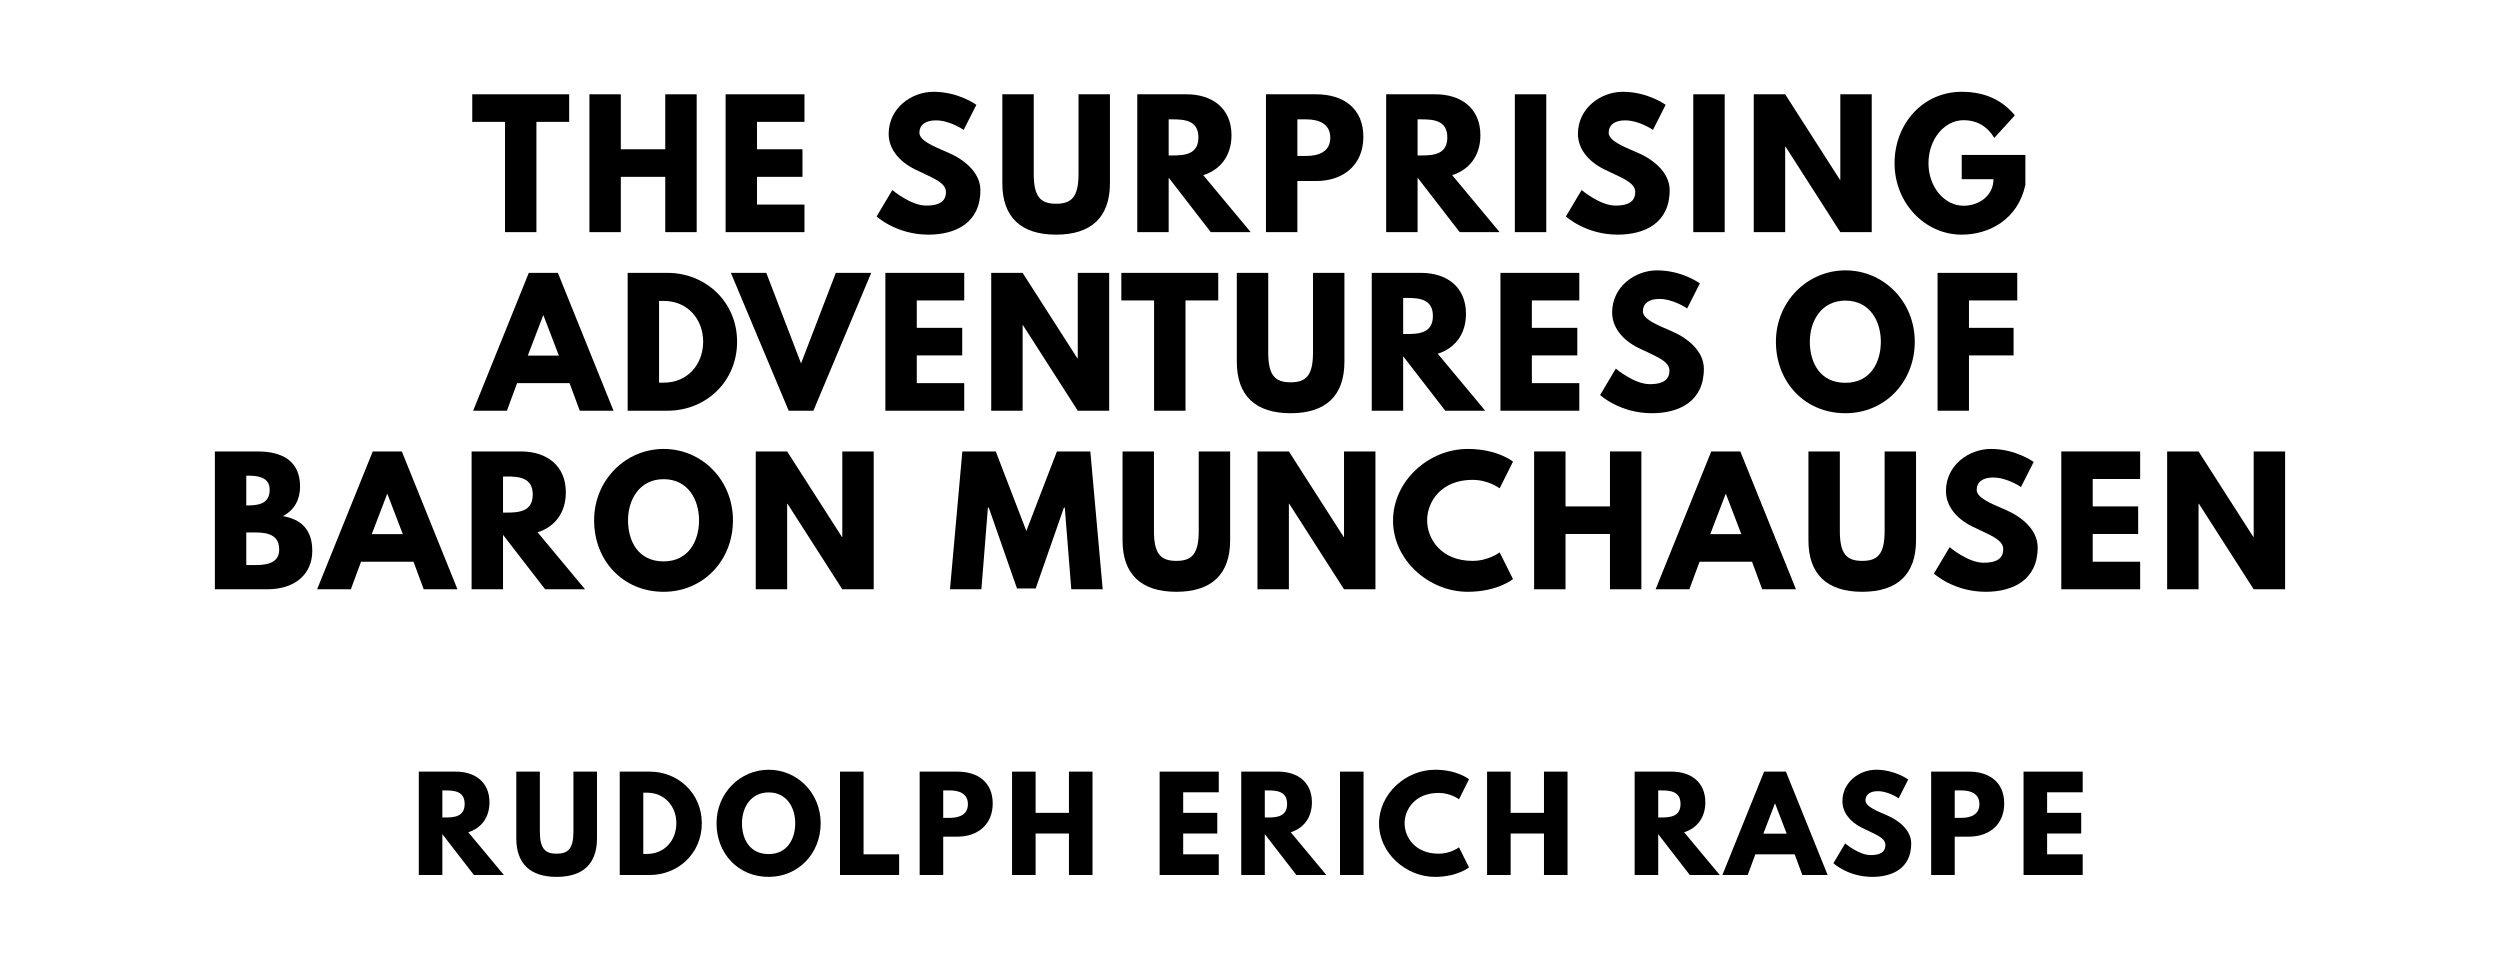
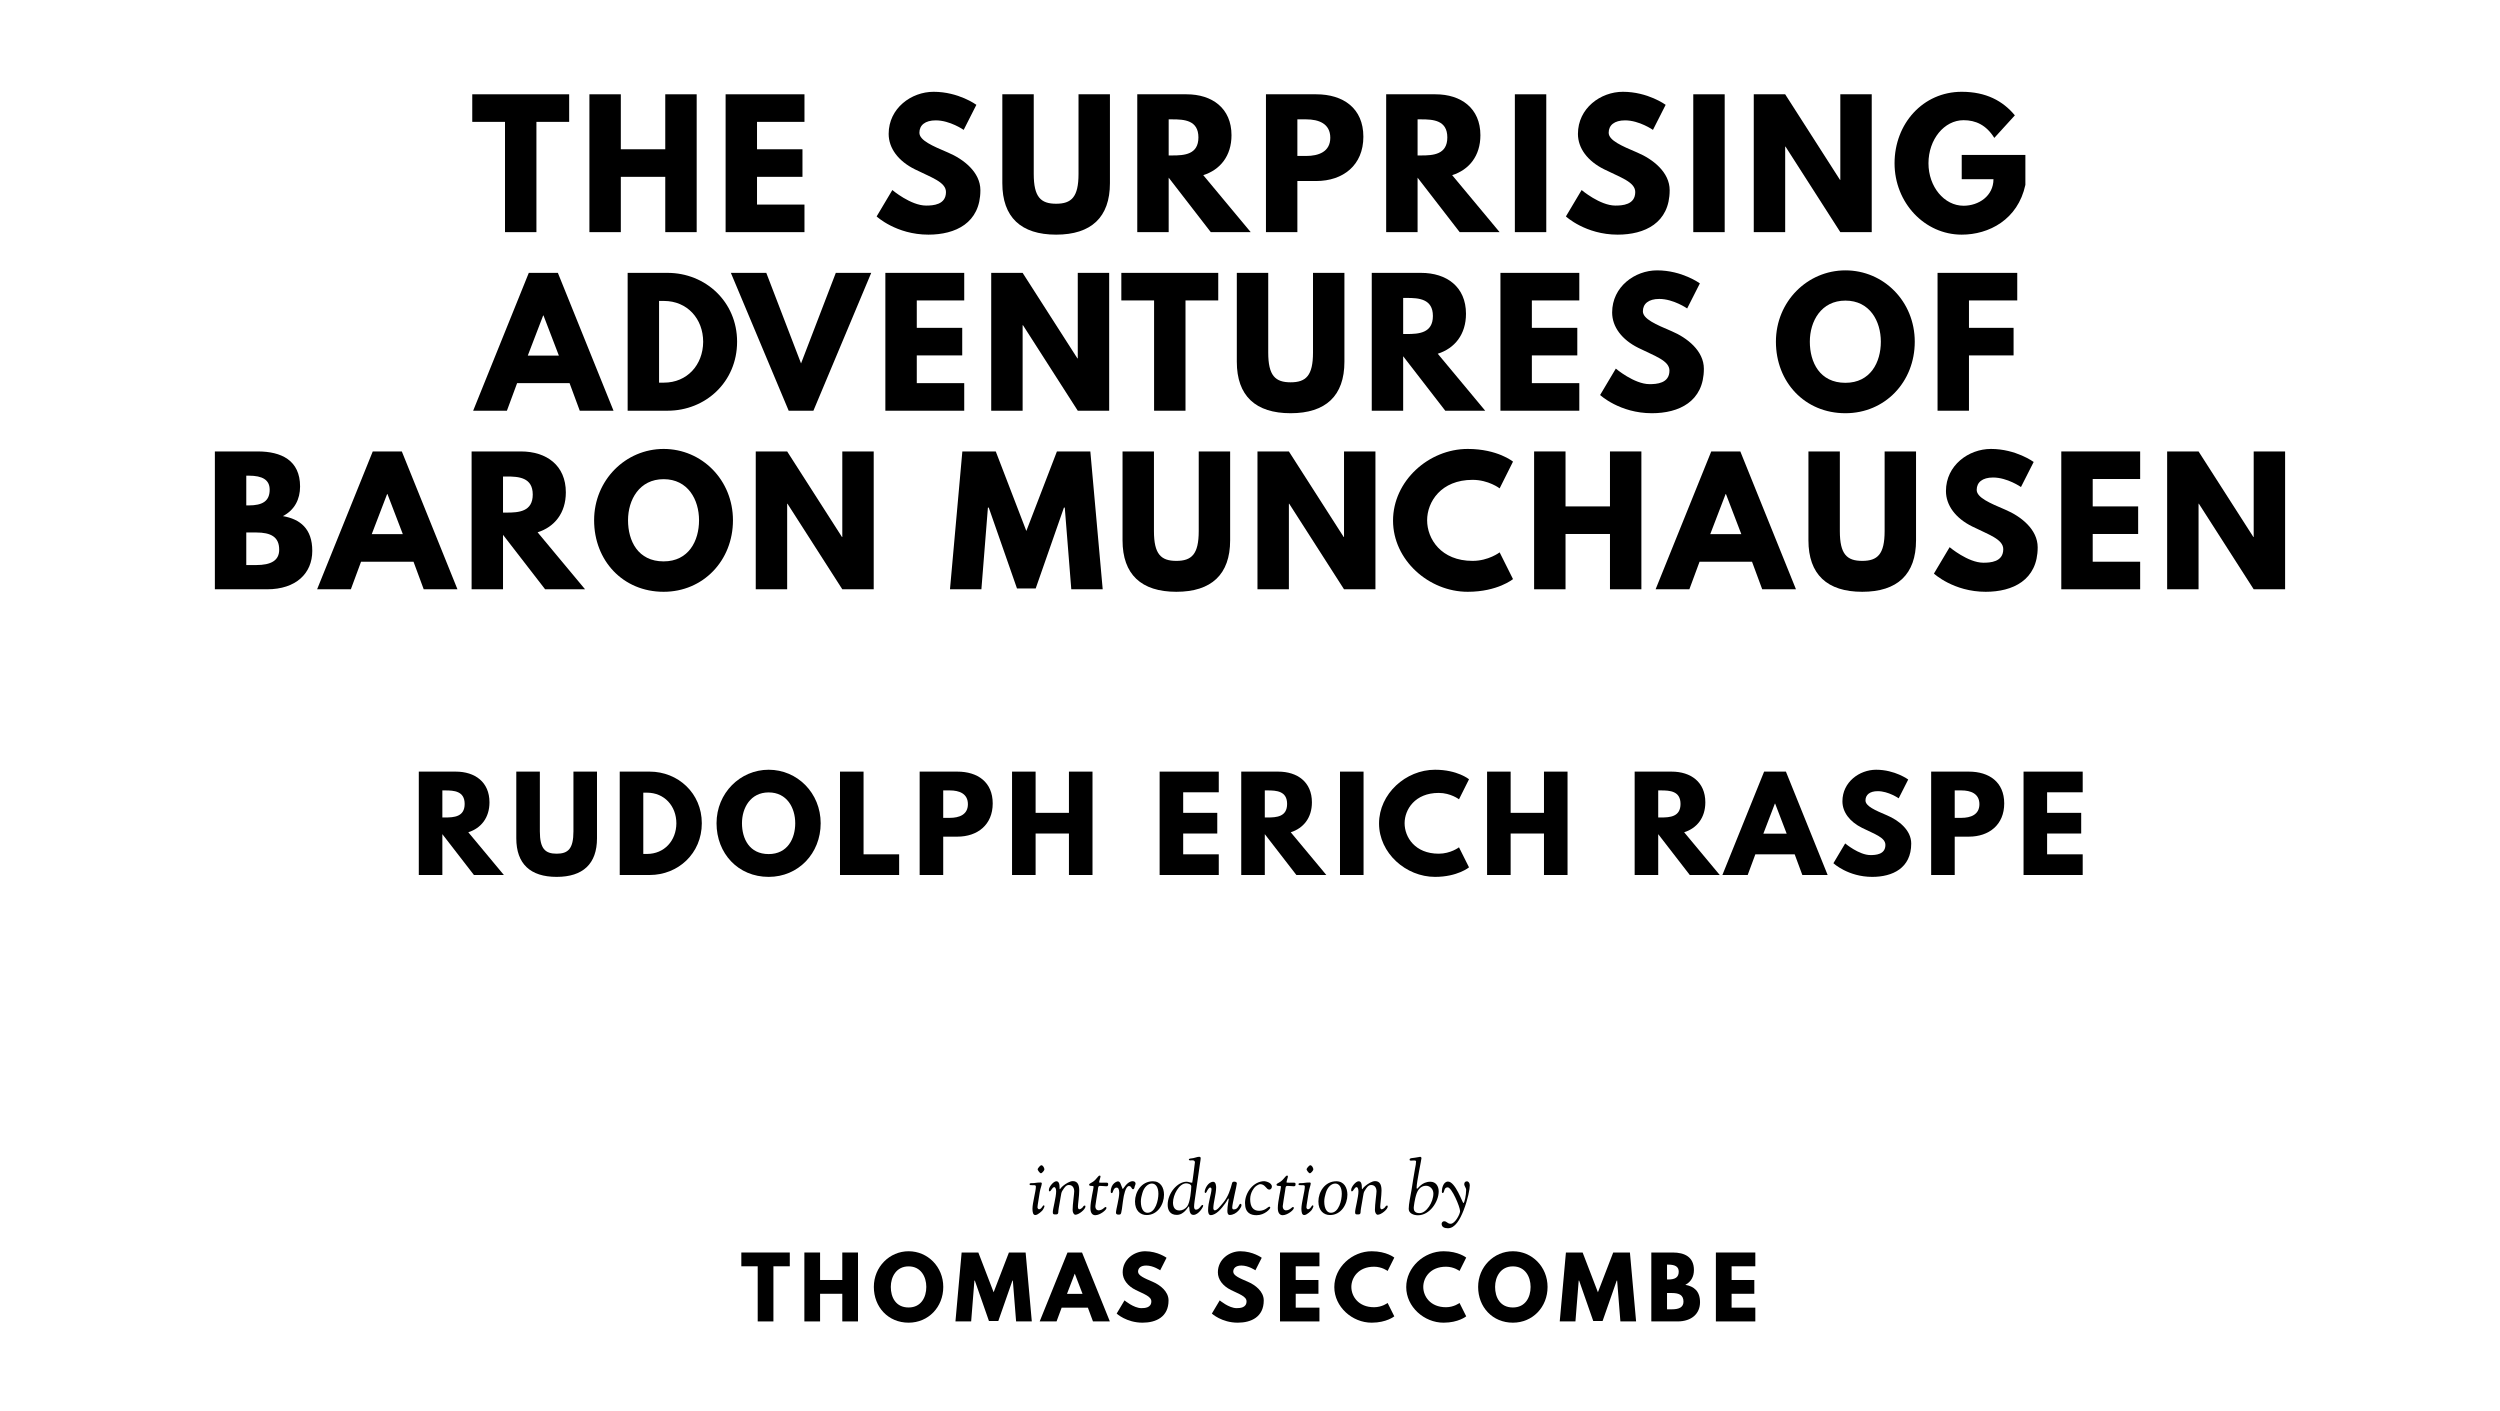
- <svg xmlns="http://www.w3.org/2000/svg" xmlns:ns1="https://standardebooks.org/vocab/1.0" version="1.1" viewBox="0 0 1400 540" ns1:generated-from="7b1ad40b613ae5ec1c791cb95bf9e39da4a3efa8">
+ <svg xmlns="http://www.w3.org/2000/svg" xmlns:ns1="https://standardebooks.org/vocab/1.0" version="1.1" viewBox="0 0 1400 790" ns1:generated-from="ed77f020ba90389f2f3356a23e6fa04a71a5eedb">
  <path d="m 264.466,68.246 18.339,0 0,61.754 17.591,0 0,-61.754 18.339,0 0,-15.439 -54.269,0 0,15.439 z" />
  <path d="m 347.66,99.029 24.889,0 0,30.971 17.591,0 0,-77.193 -17.591,0 0,30.784 -24.889,0 0,-30.784 -17.591,0 0,77.193 17.591,0 0,-30.971 z" />
  <path d="m 450.505,52.807 -44.164,0 0,77.193 44.164,0 0,-15.439 -26.573,0 0,-15.532 25.45,0 0,-15.439 -25.45,0 0,-15.345 26.573,0 0,-15.439 z" />
  <path d="m 522.819,51.404 c -12.444,0 -25.17,9.17 -25.17,23.579 0,8.047 5.427,15.251 14.69,19.836 9.17,4.585 17.404,7.111 17.404,12.725 0,7.205 -7.298,7.579 -11.134,7.579 -8.608,0 -18.901,-8.702 -18.901,-8.702 l -8.795,14.784 c 0,0 10.947,10.199 29.006,10.199 15.064,0 29.099,-6.456 29.099,-24.889 0,-10.105 -9.45,-17.404 -18.058,-21.053 -8.795,-3.743 -16.094,-6.83 -16.094,-11.135 0,-4.211 3.181,-6.924 9.17,-6.924 7.953,0 15.626,5.333 15.626,5.333 l 7.111,-14.035 c 0,0 -9.918,-7.298 -23.953,-7.298 z" />
  <path d="m 621.562,52.807 -17.591,0 0,44.632 c 0,12.912 -3.93,16.655 -12.538,16.655 -8.608,0 -12.538,-3.743 -12.538,-16.655 l 0,-44.632 -17.591,0 0,49.778 c 0,19.088 10.48,28.819 30.129,28.819 19.649,0 30.129,-9.731 30.129,-28.819 l 0,-49.778 z" />
  <path d="m 636.868,52.807 0,77.193 17.591,0 0,-30.503 L 678.037,130 l 22.363,0 -26.573,-31.906 c 9.45,-2.994 15.813,-10.76 15.813,-22.363 0,-15.158 -10.854,-22.924 -25.17,-22.924 l -27.602,0 z m 17.591,34.246 0,-20.211 2.058,0 c 6.643,0 14.596,0.468 14.596,10.105 0,9.637 -7.953,10.105 -14.596,10.105 l -2.058,0 z" />
  <path d="m 708.936,52.807 0,77.193 17.591,0 0,-28.632 10.573,0 c 15.064,0 26.386,-8.889 26.386,-24.795 0,-16 -11.322,-23.766 -26.386,-23.766 l -28.164,0 z m 17.591,34.526 0,-20.491 4.959,0 c 6.924,0 13.474,2.339 13.474,10.292 0,7.86 -6.55,10.199 -13.474,10.199 l -4.959,0 z" />
  <path d="m 776.254,52.807 0,77.193 17.591,0 0,-30.503 L 817.423,130 l 22.363,0 -26.573,-31.906 c 9.45,-2.994 15.813,-10.76 15.813,-22.363 0,-15.158 -10.854,-22.924 -25.17,-22.924 l -27.602,0 z m 17.591,34.246 0,-20.211 2.058,0 c 6.643,0 14.596,0.468 14.596,10.105 0,9.637 -7.953,10.105 -14.596,10.105 l -2.058,0 z" />
  <path d="m 865.913,52.807 -17.591,0 0,77.193 17.591,0 0,-77.193 z" />
  <path d="m 908.814,51.404 c -12.444,0 -25.17,9.17 -25.17,23.579 0,8.047 5.427,15.251 14.69,19.836 9.17,4.585 17.404,7.111 17.404,12.725 0,7.205 -7.298,7.579 -11.134,7.579 -8.608,0 -18.901,-8.702 -18.901,-8.702 l -8.795,14.784 c 0,0 10.947,10.199 29.006,10.199 15.064,0 29.099,-6.456 29.099,-24.889 0,-10.105 -9.45,-17.404 -18.058,-21.053 -8.795,-3.743 -16.094,-6.83 -16.094,-11.135 0,-4.211 3.181,-6.924 9.17,-6.924 7.953,0 15.626,5.333 15.626,5.333 l 7.111,-14.035 c 0,0 -9.918,-7.298 -23.953,-7.298 z" />
  <path d="m 965.825,52.807 -17.591,0 0,77.193 17.591,0 0,-77.193 z" />
  <path d="m 999.7,82.094 0.187,0 L 1030.577,130 l 17.591,0 0,-77.193 -17.591,0 0,47.906 -0.187,0 -30.69,-47.906 -17.591,0 0,77.193 17.591,0 0,-47.906 z" />
  <path d="m 1134.213,86.772 -35.649,0 0,13.567 17.778,0 c 0,9.45 -8.328,14.877 -16.748,14.877 -10.854,0 -19.649,-10.667 -19.649,-23.766 0,-13.38 8.795,-24.14 19.649,-24.14 6.83,0 12.725,2.713 17.216,9.918 L 1128.318,64.596 c -6.737,-8.14 -16.187,-13.193 -29.754,-13.193 -21.708,0 -37.614,17.871 -37.614,40.047 0,22.082 16.842,39.953 37.614,39.953 15.158,0 31.439,-8.327 35.649,-27.883 l 0,-16.749 z" />
  <path d="m 312.406,152.807 -16.281,0 L 264.968,230 l 18.901,0 5.708,-15.439 29.38,0 5.708,15.439 18.901,0 -31.158,-77.193 z m 0.561,46.316 -17.404,0 8.608,-22.456 0.187,0 8.608,22.456 z" />
  <path d="m 351.484,152.807 0,77.193 22.363,0 c 21.24,0 38.924,-16.094 38.924,-38.643 0,-22.456 -17.778,-38.55 -38.924,-38.55 l -22.363,0 z m 17.591,61.474 0,-45.754 2.713,0 c 13.099,0 21.988,10.012 21.988,22.924 -0.094,12.912 -8.982,22.83 -21.988,22.83 l -2.713,0 z" />
  <path d="m 441.662,230 13.848,0 32.374,-77.193 -19.836,0 -19.462,50.713 -19.462,-50.713 -19.836,0 L 441.662,230 Z" />
  <path d="m 539.968,152.807 -44.164,0 0,77.193 44.164,0 0,-15.439 -26.573,0 0,-15.532 25.45,0 0,-15.439 -25.45,0 0,-15.345 26.573,0 0,-15.439 z" />
  <path d="m 572.671,182.094 0.187,0 30.69,47.906 17.591,0 0,-77.193 -17.591,0 0,47.906 -0.187,0 -30.69,-47.906 -17.591,0 0,77.193 17.591,0 0,-47.906 z" />
  <path d="m 627.949,168.246 18.339,0 0,61.754 17.591,0 0,-61.754 18.339,0 0,-15.439 -54.269,0 0,15.439 z" />
  <path d="m 752.874,152.807 -17.591,0 0,44.632 c 0,12.912 -3.93,16.655 -12.538,16.655 -8.608,0 -12.538,-3.743 -12.538,-16.655 l 0,-44.632 -17.591,0 0,49.778 c 0,19.088 10.48,28.819 30.129,28.819 19.649,0 30.129,-9.731 30.129,-28.819 l 0,-49.778 z" />
  <path d="m 768.18,152.807 0,77.193 17.591,0 0,-30.503 L 809.349,230 831.712,230 805.139,198.094 c 9.45,-2.994 15.813,-10.76 15.813,-22.363 0,-15.158 -10.854,-22.924 -25.17,-22.924 l -27.602,0 z m 17.591,34.246 0,-20.211 2.058,0 c 6.643,0 14.596,0.468 14.596,10.105 0,9.637 -7.953,10.105 -14.596,10.105 l -2.058,0 z" />
  <path d="m 884.412,152.807 -44.164,0 0,77.193 44.164,0 0,-15.439 -26.573,0 0,-15.532 25.45,0 0,-15.439 -25.45,0 0,-15.345 26.573,0 0,-15.439 z" />
  <path d="m 927.969,151.404 c -12.444,0 -25.17,9.17 -25.17,23.579 0,8.047 5.427,15.251 14.69,19.836 9.17,4.585 17.404,7.111 17.404,12.725 0,7.205 -7.298,7.579 -11.134,7.579 -8.608,0 -18.901,-8.702 -18.901,-8.702 l -8.795,14.784 c 0,0 10.947,10.199 29.006,10.199 15.064,0 29.099,-6.456 29.099,-24.889 0,-10.105 -9.45,-17.404 -18.058,-21.053 -8.795,-3.743 -16.094,-6.83 -16.094,-11.135 0,-4.211 3.181,-6.924 9.17,-6.924 7.953,0 15.626,5.333 15.626,5.333 l 7.111,-14.035 c 0,0 -9.918,-7.298 -23.953,-7.298 z" />
  <path d="m 994.513,191.357 c 0,22.55 16.094,40.047 38.924,40.047 22.175,0 38.83,-17.497 38.83,-40.047 0,-22.55 -17.404,-39.953 -38.83,-39.953 -21.24,0 -38.924,17.404 -38.924,39.953 z m 18.994,0 c 0,-11.509 6.363,-23.018 19.93,-23.018 13.661,0 19.836,11.509 19.836,23.018 0,11.509 -5.801,23.018 -19.836,23.018 -14.409,0 -19.93,-11.509 -19.93,-23.018 z" />
  <path d="m 1129.661,152.807 -44.632,0 0,77.193 17.591,0 0,-30.971 24.983,0 0,-15.439 -24.983,0 0,-15.345 27.041,0 0,-15.439 z" />
  <path d="m 120.325,252.807 0,77.193 29.287,0 c 16,0 25.263,-8.795 25.263,-21.52 0,-12.444 -6.83,-17.778 -16.468,-19.462 6.55,-3.368 9.637,-9.45 9.637,-16.561 0,-14.69 -10.48,-19.649 -23.766,-19.649 l -23.953,0 z m 17.591,30.222 0,-16.655 1.404,0 c 7.673,0 11.696,2.339 11.696,7.86 0,6.456 -4.117,8.795 -11.696,8.795 l -1.404,0 z m 0,33.404 0,-18.246 5.52,0 c 8.327,0 12.912,2.526 12.912,9.637 0,6.082 -4.585,8.608 -12.912,8.608 l -5.52,0 z" />
  <path d="m 225.02,252.807 -16.281,0 -31.158,77.193 18.901,0 5.708,-15.439 29.38,0 5.708,15.439 18.901,0 -31.158,-77.193 z m 0.561,46.316 -17.404,0 8.608,-22.456 0.187,0 8.608,22.456 z" />
  <path d="m 264.097,252.807 0,77.193 17.591,0 0,-30.503 23.579,30.503 22.363,0 -26.573,-31.906 c 9.45,-2.994 15.813,-10.76 15.813,-22.363 0,-15.158 -10.854,-22.924 -25.17,-22.924 l -27.602,0 z m 17.591,34.246 0,-20.211 2.058,0 c 6.643,0 14.596,0.468 14.596,10.105 0,9.637 -7.953,10.105 -14.596,10.105 l -2.058,0 z" />
  <path d="m 332.704,291.357 c 0,22.55 16.094,40.047 38.924,40.047 22.175,0 38.83,-17.497 38.83,-40.047 0,-22.55 -17.404,-39.953 -38.83,-39.953 -21.24,0 -38.924,17.404 -38.924,39.953 z m 18.994,0 c 0,-11.509 6.363,-23.018 19.93,-23.018 13.661,0 19.836,11.509 19.836,23.018 0,11.509 -5.801,23.018 -19.836,23.018 -14.409,0 -19.93,-11.509 -19.93,-23.018 z" />
  <path d="m 440.811,282.094 0.187,0 30.69,47.906 17.591,0 0,-77.193 -17.591,0 0,47.906 -0.187,0 -30.69,-47.906 -17.591,0 0,77.193 17.591,0 0,-47.906 z" />
  <path d="m 599.92,330 17.591,0 -6.924,-77.193 -18.713,0 -17.123,44.538 -17.123,-44.538 -18.713,0 -6.924,77.193 17.591,0 3.649,-45.754 0.468,0 15.813,45.287 10.48,0 15.813,-45.287 0.468,0 L 599.92,330 Z" />
  <path d="m 688.879,252.807 -17.591,0 0,44.632 c 0,12.912 -3.93,16.655 -12.538,16.655 -8.608,0 -12.538,-3.743 -12.538,-16.655 l 0,-44.632 -17.591,0 0,49.778 c 0,19.088 10.48,28.819 30.129,28.819 19.649,0 30.129,-9.731 30.129,-28.819 l 0,-49.778 z" />
  <path d="m 721.776,282.094 0.187,0 L 752.653,330 l 17.591,0 0,-77.193 -17.591,0 0,47.906 -0.187,0 -30.69,-47.906 -17.591,0 0,77.193 17.591,0 0,-47.906 z" />
  <path d="m 824.64,314.094 c -17.684,0 -25.45,-12.351 -25.45,-22.737 0,-10.292 7.766,-22.643 25.45,-22.643 8.982,0 15.158,4.772 15.158,4.772 l 7.485,-14.971 c 0,0 -8.608,-7.111 -25.357,-7.111 -21.895,0 -41.825,17.965 -41.825,40.14 0,22.082 20.023,39.86 41.825,39.86 16.749,0 25.357,-7.111 25.357,-7.111 l -7.485,-14.971 c 0,0 -6.175,4.772 -15.158,4.772 z" />
  <path d="m 876.695,299.029 24.889,0 0,30.971 17.591,0 0,-77.193 -17.591,0 0,30.784 -24.889,0 0,-30.784 -17.591,0 0,77.193 17.591,0 0,-30.971 z" />
  <path d="m 974.581,252.807 -16.281,0 -31.158,77.193 18.901,0 5.708,-15.439 29.38,0 5.708,15.439 18.901,0 -31.158,-77.193 z m 0.561,46.316 -17.404,0 8.608,-22.456 0.187,0 8.608,22.456 z" />
  <path d="m 1072.98,252.807 -17.591,0 0,44.632 c 0,12.912 -3.93,16.655 -12.538,16.655 -8.608,0 -12.538,-3.743 -12.538,-16.655 l 0,-44.632 -17.591,0 0,49.778 c 0,19.088 10.479,28.819 30.129,28.819 19.649,0 30.129,-9.731 30.129,-28.819 l 0,-49.778 z" />
  <path d="m 1114.903,251.404 c -12.444,0 -25.17,9.17 -25.17,23.579 0,8.047 5.427,15.251 14.69,19.836 9.169,4.585 17.404,7.111 17.404,12.725 0,7.205 -7.298,7.579 -11.134,7.579 -8.608,0 -18.901,-8.702 -18.901,-8.702 l -8.795,14.784 c 0,0 10.947,10.199 29.006,10.199 15.064,0 29.099,-6.456 29.099,-24.889 0,-10.105 -9.45,-17.404 -18.058,-21.053 -8.795,-3.743 -16.093,-6.83 -16.093,-11.135 0,-4.211 3.181,-6.924 9.17,-6.924 7.953,0 15.626,5.333 15.626,5.333 l 7.111,-14.035 c 0,0 -9.918,-7.298 -23.953,-7.298 z" />
  <path d="m 1198.488,252.807 -44.164,0 0,77.193 44.164,0 0,-15.439 -26.573,0 0,-15.532 25.45,0 0,-15.439 -25.45,0 0,-15.345 26.573,0 0,-15.439 z" />
  <path d="m 1231.191,282.094 0.187,0 30.69,47.906 17.591,0 0,-77.193 -17.591,0 0,47.906 -0.187,0 -30.69,-47.906 -17.591,0 0,77.193 17.591,0 0,-47.906 z" />
  <path d="m 234.526,432.105 0,57.895 13.193,0 0,-22.877 17.684,22.877 16.772,0 -19.93,-23.93 c 7.088,-2.246 11.86,-8.07 11.86,-16.772 0,-11.368 -8.14,-17.193 -18.877,-17.193 l -20.702,0 z m 13.193,25.684 0,-15.158 1.544,0 c 4.982,0 10.947,0.351 10.947,7.579 0,7.228 -5.965,7.579 -10.947,7.579 l -1.544,0 z" />
  <path d="m 334.319,432.105 -13.193,0 0,33.474 c 0,9.684 -2.947,12.491 -9.404,12.491 -6.456,0 -9.404,-2.807 -9.404,-12.491 l 0,-33.474 -13.193,0 0,37.333 c 0,14.316 7.86,21.614 22.596,21.614 14.737,0 22.596,-7.298 22.596,-21.614 l 0,-37.333 z" />
  <path d="m 347.048,432.105 0,57.895 16.772,0 c 15.93,0 29.193,-12.07 29.193,-28.982 0,-16.842 -13.333,-28.912 -29.193,-28.912 l -16.772,0 z m 13.193,46.105 0,-34.316 2.035,0 c 9.825,0 16.491,7.509 16.491,17.193 -0.07,9.684 -6.737,17.123 -16.491,17.123 l -2.035,0 z" />
  <path d="m 401.26,461.018 c 0,16.912 12.07,30.035 29.193,30.035 16.632,0 29.123,-13.123 29.123,-30.035 0,-16.912 -13.053,-29.965 -29.123,-29.965 -15.93,0 -29.193,13.053 -29.193,29.965 z m 14.246,0 c 0,-8.632 4.772,-17.263 14.947,-17.263 10.246,0 14.877,8.632 14.877,17.263 0,8.632 -4.351,17.263 -14.877,17.263 -10.807,0 -14.947,-8.632 -14.947,-17.263 z" />
  <path d="m 483.59,432.105 -13.193,0 0,57.895 33.123,0 0,-11.579 -19.93,0 0,-46.316 z" />
  <path d="m 515.008,432.105 0,57.895 13.193,0 0,-21.474 7.93,0 c 11.298,0 19.789,-6.667 19.789,-18.596 0,-12 -8.491,-17.825 -19.789,-17.825 l -21.123,0 z M 528.201,458 l 0,-15.368 3.719,0 c 5.193,0 10.105,1.754 10.105,7.719 0,5.895 -4.912,7.649 -10.105,7.649 l -3.719,0 z" />
  <path d="m 579.939,466.772 18.667,0 0,23.228 13.193,0 0,-57.895 -13.193,0 0,23.088 -18.667,0 0,-23.088 -13.193,0 0,57.895 13.193,0 0,-23.228 z" />
  <path d="m 682.512,432.105 -33.123,0 0,57.895 33.123,0 0,-11.579 -19.93,0 0,-11.649 19.088,0 0,-11.579 -19.088,0 0,-11.509 19.93,0 0,-11.579 z" />
  <path d="m 695.096,432.105 0,57.895 13.193,0 0,-22.877 17.684,22.877 16.772,0 -19.93,-23.93 c 7.088,-2.246 11.86,-8.07 11.86,-16.772 0,-11.368 -8.14,-17.193 -18.877,-17.193 l -20.702,0 z m 13.193,25.684 0,-15.158 1.544,0 c 4.982,0 10.947,0.351 10.947,7.579 0,7.228 -5.965,7.579 -10.947,7.579 l -1.544,0 z" />
  <path d="m 763.59,432.105 -13.193,0 0,57.895 13.193,0 0,-57.895 z" />
  <path d="m 805.667,478.07 c -13.263,0 -19.088,-9.263 -19.088,-17.053 0,-7.719 5.825,-16.982 19.088,-16.982 6.737,0 11.368,3.579 11.368,3.579 l 5.614,-11.228 c 0,0 -6.456,-5.333 -19.018,-5.333 -16.421,0 -31.368,13.474 -31.368,30.105 0,16.561 15.018,29.895 31.368,29.895 12.561,0 19.018,-5.333 19.018,-5.333 l -5.614,-11.228 c 0,0 -4.632,3.579 -11.368,3.579 z" />
  <path d="m 845.959,466.772 18.667,0 0,23.228 13.193,0 0,-57.895 -13.193,0 0,23.088 -18.667,0 0,-23.088 -13.193,0 0,57.895 13.193,0 0,-23.228 z" />
  <path d="m 915.408,432.105 0,57.895 13.193,0 0,-22.877 17.684,22.877 16.772,0 -19.93,-23.93 c 7.088,-2.246 11.86,-8.07 11.86,-16.772 0,-11.368 -8.14,-17.193 -18.877,-17.193 l -20.702,0 z m 13.193,25.684 0,-15.158 1.544,0 c 4.982,0 10.947,0.351 10.947,7.579 0,7.228 -5.965,7.579 -10.947,7.579 l -1.544,0 z" />
  <path d="m 1000.114,432.105 -12.211,0 L 964.535,490 l 14.175,0 4.281,-11.579 22.035,0 4.281,11.579 14.175,0 -23.368,-57.895 z m 0.421,34.737 -13.053,0 6.456,-16.842 0.14,0 6.456,16.842 z" />
  <path d="m 1050.634,431.053 c -9.333,0 -18.877,6.877 -18.877,17.684 0,6.035 4.07,11.439 11.018,14.877 6.877,3.439 13.053,5.333 13.053,9.544 0,5.404 -5.474,5.684 -8.351,5.684 -6.456,0 -14.175,-6.526 -14.175,-6.526 l -6.596,11.088 c 0,0 8.21,7.649 21.754,7.649 11.298,0 21.825,-4.842 21.825,-18.667 0,-7.579 -7.088,-13.053 -13.544,-15.789 -6.596,-2.807 -12.07,-5.123 -12.07,-8.351 0,-3.158 2.386,-5.193 6.877,-5.193 5.965,0 11.719,4 11.719,4 l 5.333,-10.526 c 0,0 -7.439,-5.474 -17.965,-5.474 z" />
  <path d="m 1081.45,432.105 0,57.895 13.193,0 0,-21.474 7.93,0 c 11.298,0 19.79,-6.667 19.79,-18.596 0,-12 -8.491,-17.825 -19.79,-17.825 l -21.123,0 z m 13.193,25.895 0,-15.368 3.719,0 c 5.193,0 10.105,1.754 10.105,7.719 0,5.895 -4.912,7.649 -10.105,7.649 l -3.719,0 z" />
  <path d="m 1166.311,432.105 -33.123,0 0,57.895 33.123,0 0,-11.579 -19.93,0 0,-11.649 19.088,0 0,-11.579 -19.088,0 0,-11.509 19.93,0 0,-11.579 z" />
+   <path d="m 576.564,663.167 c 0,0.425 0.34,0.51 0.595,0.51 0.34,0 1.02,0.043 1.913,0.043 0.765,0 1.02,0.17 1.02,0.893 0,2.423 -1.913,9.054 -1.913,12.285 0,1.828 0.298,3.528 1.573,3.528 1.573,0 3.911,-2.508 3.911,-2.508 0.468,-0.51 1.233,-1.955 1.233,-2.465 0,-0.298 -0.17,-0.468 -0.425,-0.468 -0.595,0 -1.19,2.21 -2.635,2.21 -0.425,0 -0.85,-0.553 -0.85,-1.148 0,-0.51 0,-0.425 1.275,-8.459 0.34,-2.168 1.148,-3.826 1.148,-4.931 0,-0.298 -0.298,-0.468 -0.595,-0.468 -2.423,0 -3.146,0.383 -4.846,0.383 l -0.425,0 c -0.468,0 -0.978,0.043 -0.978,0.595 z m 4.506,-8.374 c 0,0.425 1.148,2.253 1.913,2.253 0.383,0 1.87,-1.403 1.87,-2.253 0,-0.765 -0.808,-2.253 -1.658,-2.253 -0.765,0 -2.125,1.87 -2.125,2.253 z" />
+   <path d="m 587.361,666.355 c 0,0.468 0.085,0.808 0.383,0.808 0.935,0 1.403,-2.38 2.721,-2.38 0.425,0 0.978,0.85 0.978,2.338 0,3.273 -1.87,9.862 -1.87,11.647 0,1.233 0.34,1.318 1.488,1.318 1.105,0 1.445,-0.17 1.573,-1.105 0.085,-0.595 -0.213,-0.085 0.85,-5.824 1.02,-5.484 0.51,-5.101 2.338,-7.694 0.978,-1.403 1.785,-1.87 2.763,-1.87 2.763,0 2.976,2.806 2.976,3.486 0,1.573 -0.893,7.269 -0.893,10.499 0,1.488 0.723,2.678 1.573,2.678 1.87,0 5.611,-2.976 5.611,-4.633 0,-0.255 -0.085,-0.51 -0.383,-0.51 -0.638,0 -0.808,0.51 -1.318,1.148 0,0 -0.978,0.935 -1.7,0.935 -0.468,0 -0.808,-0.34 -0.808,-1.53 0,-1.445 0.723,-5.951 0.723,-8.927 0,-2.678 -0.595,-5.313 -3.571,-5.313 -1.785,0 -4.038,1.53 -5.186,2.423 -1.573,1.19 -1.87,2.125 -2.125,2.125 -0.383,0 0.51,-4.463 -1.955,-4.463 -1.615,0 -4.166,3.188 -4.166,4.846 z" />
+   <path d="m 609.907,663.422 c 0,1.19 2.508,0.255 2.508,1.148 0,1.148 -1.785,8.034 -1.785,11.945 0,3.316 1.573,3.996 2.721,3.996 2.635,0 6.249,-2.891 6.249,-3.996 0,-0.595 -0.34,-0.595 -0.468,-0.595 -0.68,0 -1.658,1.87 -3.996,1.87 -0.17,0 -1.743,-0.085 -1.743,-2.338 0,-0.68 0.978,-6.206 1.36,-8.842 0.255,-1.743 0.128,-2.508 1.36,-2.508 0.935,0 2.763,0.213 3.443,0.213 0.765,0 1.02,-0.255 1.02,-1.233 0,-0.51 -0.213,-0.808 -1.105,-0.808 -0.468,0 -0.808,0.043 -2.465,0.043 -1.403,0 -1.488,-0.043 -1.488,-0.298 0,-0.638 0.765,-2.635 0.765,-3.188 0,-0.383 -0.213,-0.51 -0.425,-0.51 -0.68,0 -0.765,0.553 -2.465,2.338 -1.87,1.955 -3.486,1.913 -3.486,2.763 z" />
+   <path d="m 622.014,667.418 c 0,0.595 0.34,0.723 0.51,0.723 0.213,0 0.34,-0.128 0.468,-0.255 0.255,-0.298 0.595,-2.848 2.338,-2.848 0.765,0 1.445,0.765 1.445,2.891 0,3.188 -1.828,9.437 -1.828,11.137 0,1.02 0.85,1.105 1.275,1.105 l 0.213,0 c 1.53,0 1.445,0 2.38,-7.226 l 0.213,-1.403 c 0.213,-1.785 1.275,-7.354 3.188,-7.354 1.53,0 1.36,1.785 2.295,1.785 0.765,0 0.85,-1.318 0.935,-1.615 0.128,-0.468 0.468,-1.02 0.468,-1.573 0,-0.595 -0.468,-1.318 -1.573,-1.318 -3.146,0 -5.271,4.378 -5.569,4.378 -0.085,0 -0.128,-0.043 -1.19,-2.806 -0.255,-0.68 -0.68,-1.488 -1.573,-1.488 -0.383,0 -3.996,1.02 -3.996,5.866 z" />
+   <path d="m 635.606,672.816 c 0,5.186 3.018,7.609 6.504,7.609 6.249,0 9.734,-6.079 9.734,-11.392 0,-3.996 -1.955,-7.524 -6.206,-7.524 -6.461,0 -10.032,6.036 -10.032,11.307 z m 3.273,0.043 c 0,-1.743 0.425,-3.273 0.85,-4.761 0.978,-3.443 3.273,-5.314 5.314,-5.314 1.955,0 3.656,1.743 3.656,5.739 0,3.528 -1.573,10.627 -6.121,10.627 -1.998,0 -3.698,-1.998 -3.698,-6.291 z" />
+   <path d="m 653.897,674.687 c 0,3.188 1.488,5.654 5.101,5.654 4.208,0 6.376,-4.761 6.759,-4.761 0.595,0 -0.383,4.761 2.593,4.761 2.763,0 5.441,-4.293 5.441,-5.186 0,-0.17 -0.128,-0.383 -0.468,-0.383 -0.68,0 -1.658,2.635 -3.528,2.635 -0.978,0 -1.105,-0.893 -1.105,-1.828 0,-1.275 0.425,-3.953 0.893,-7.184 2.38,-17.386 2.806,-18.746 2.806,-19.851 0,-0.383 -0.298,-0.723 -0.68,-0.723 -1.148,0 -0.893,0.085 -3.273,0.68 -1.19,0.298 -2.678,0.128 -2.678,0.85 0,0.298 0.255,0.468 0.68,0.468 0.043,0 1.02,-0.043 1.488,-0.043 0.638,0 1.233,0.425 1.233,1.063 0,0.298 -1.403,11.477 -1.53,11.477 -1.19,0 -2.04,-0.553 -3.146,-0.553 -5.058,0 -10.584,6.334 -10.584,12.922 z m 2.976,-1.19 c 0,-4.463 3.486,-10.84 7.396,-10.84 1.148,0 2.848,0.553 2.848,1.7 0,1.7 -0.638,9.182 -2.338,11.307 -1.105,1.403 -2.763,2.21 -4.293,2.21 -2.593,0 -3.613,-1.913 -3.613,-4.378 z" />
+   <path d="m 674.615,667.503 c 0,0.298 0.17,0.553 0.425,0.553 0.213,0 0.468,-0.17 0.638,-0.595 0.595,-1.36 1.53,-2.465 1.913,-2.465 0.553,0 0.85,0.425 0.85,0.893 0,2.593 -1.913,7.269 -1.913,11.86 0,1.233 0.298,2.721 1.445,2.721 3.103,0 6.249,-3.868 8.162,-6.589 1.275,-1.785 1.488,-2.721 1.743,-2.721 0.128,0 0.213,0.17 0.213,0.468 0,0.383 -0.765,3.741 -0.765,6.461 0,1.318 0.34,2.295 1.275,2.295 3.996,0 6.631,-4.336 6.631,-5.356 0,-0.383 -0.043,-0.893 -0.595,-0.893 -0.893,0 -1.063,3.146 -3.656,3.146 -0.383,0 -0.935,-0.085 -0.935,-1.02 0,-2.168 2.593,-12.455 2.593,-13.603 0,-0.638 -0.723,-0.935 -1.403,-0.935 -0.425,0 -1.105,0.128 -1.233,0.68 -0.978,3.741 -2.168,7.651 -4.931,11.01 -1.998,2.38 -3.486,4.378 -4.846,4.378 -0.298,0 -0.765,-0.425 -0.765,-1.148 0,-3.231 1.573,-7.992 1.573,-11.732 0,-0.51 -0.085,-3.103 -1.615,-3.103 -2.848,0 -4.803,3.911 -4.803,5.696 z" />
+   <path d="m 697.209,673.666 c 0,5.696 3.316,6.844 6.419,6.844 4.718,0 7.736,-3.613 7.736,-4.208 0,-0.255 -0.213,-0.553 -0.553,-0.553 -0.765,0 -2.21,2.295 -5.696,2.295 -3.316,0 -5.016,-2.168 -5.016,-6.504 0,-3.868 2.295,-6.461 2.806,-6.929 1.148,-1.02 2.38,-1.488 2.763,-1.488 2.976,0 3.358,3.061 5.186,3.061 0.765,0 1.403,-0.808 1.403,-1.658 0,-2.423 -3.826,-3.061 -4.251,-3.061 -6.036,0 -10.797,6.376 -10.797,12.2 z" />
+   <path d="m 714.849,663.422 c 0,1.19 2.508,0.255 2.508,1.148 0,1.148 -1.785,8.034 -1.785,11.945 0,3.316 1.573,3.996 2.721,3.996 2.635,0 6.249,-2.891 6.249,-3.996 0,-0.595 -0.34,-0.595 -0.468,-0.595 -0.68,0 -1.658,1.87 -3.996,1.87 -0.17,0 -1.743,-0.085 -1.743,-2.338 0,-0.68 0.978,-6.206 1.36,-8.842 0.255,-1.743 0.128,-2.508 1.36,-2.508 0.935,0 2.763,0.213 3.443,0.213 0.765,0 1.02,-0.255 1.02,-1.233 0,-0.51 -0.213,-0.808 -1.105,-0.808 -0.468,0 -0.808,0.043 -2.465,0.043 -1.403,0 -1.488,-0.043 -1.488,-0.298 0,-0.638 0.765,-2.635 0.765,-3.188 0,-0.383 -0.213,-0.51 -0.425,-0.51 -0.68,0 -0.765,0.553 -2.465,2.338 -1.87,1.955 -3.486,1.913 -3.486,2.763 z" />
+   <path d="m 727.169,663.167 c 0,0.425 0.34,0.51 0.595,0.51 0.34,0 1.02,0.043 1.913,0.043 0.765,0 1.02,0.17 1.02,0.893 0,2.423 -1.913,9.054 -1.913,12.285 0,1.828 0.298,3.528 1.573,3.528 1.573,0 3.911,-2.508 3.911,-2.508 0.468,-0.51 1.233,-1.955 1.233,-2.465 0,-0.298 -0.17,-0.468 -0.425,-0.468 -0.595,0 -1.19,2.21 -2.635,2.21 -0.425,0 -0.85,-0.553 -0.85,-1.148 0,-0.51 0,-0.425 1.275,-8.459 0.34,-2.168 1.148,-3.826 1.148,-4.931 0,-0.298 -0.298,-0.468 -0.595,-0.468 -2.423,0 -3.146,0.383 -4.846,0.383 l -0.425,0 c -0.468,0 -0.978,0.043 -0.978,0.595 z m 4.506,-8.374 c 0,0.425 1.148,2.253 1.913,2.253 0.383,0 1.87,-1.403 1.87,-2.253 0,-0.765 -0.808,-2.253 -1.658,-2.253 -0.765,0 -2.125,1.87 -2.125,2.253 z" />
+   <path d="m 738.306,672.816 c 0,5.186 3.018,7.609 6.504,7.609 6.249,0 9.734,-6.079 9.734,-11.392 0,-3.996 -1.955,-7.524 -6.206,-7.524 -6.461,0 -10.032,6.036 -10.032,11.307 z m 3.273,0.043 c 0,-1.743 0.425,-3.273 0.85,-4.761 0.978,-3.443 3.273,-5.314 5.314,-5.314 1.955,0 3.656,1.743 3.656,5.739 0,3.528 -1.573,10.627 -6.121,10.627 -1.998,0 -3.698,-1.998 -3.698,-6.291 z" />
+   <path d="m 756.646,666.355 c 0,0.468 0.085,0.808 0.383,0.808 0.935,0 1.403,-2.38 2.721,-2.38 0.425,0 0.978,0.85 0.978,2.338 0,3.273 -1.87,9.862 -1.87,11.647 0,1.233 0.34,1.318 1.488,1.318 1.105,0 1.445,-0.17 1.573,-1.105 0.085,-0.595 -0.213,-0.085 0.85,-5.824 1.02,-5.484 0.51,-5.101 2.338,-7.694 0.978,-1.403 1.785,-1.87 2.763,-1.87 2.763,0 2.976,2.806 2.976,3.486 0,1.573 -0.893,7.269 -0.893,10.499 0,1.488 0.723,2.678 1.573,2.678 1.87,0 5.611,-2.976 5.611,-4.633 0,-0.255 -0.085,-0.51 -0.383,-0.51 -0.638,0 -0.808,0.51 -1.318,1.148 0,0 -0.978,0.935 -1.7,0.935 -0.468,0 -0.808,-0.34 -0.808,-1.53 0,-1.445 0.723,-5.951 0.723,-8.927 0,-2.678 -0.595,-5.313 -3.571,-5.313 -1.785,0 -4.038,1.53 -5.186,2.423 -1.573,1.19 -1.87,2.125 -2.125,2.125 -0.383,0 0.51,-4.463 -1.955,-4.463 -1.615,0 -4.166,3.188 -4.166,4.846 z" />
+   <path d="m 788.879,676.982 c 0,2.465 2.678,3.571 5.186,3.571 6.589,0 11.605,-7.609 11.605,-13.39 0,-2.763 -1.488,-5.399 -4.676,-5.399 -4.888,0 -6.886,3.953 -7.481,3.953 -0.085,0 -0.213,-0.34 -0.213,-0.638 0,-3.061 2.721,-15.728 2.721,-16.493 0,-0.468 -0.34,-0.765 -0.808,-0.765 -0.255,0 -1.02,0.255 -2.678,0.468 -1.955,0.255 -3.146,0.213 -3.146,1.063 0,0.595 0.34,0.595 0.808,0.595 0.638,0 1.105,-0.085 1.743,-0.085 0.85,0 1.063,0.298 1.063,0.51 0,1.02 -0.255,2.508 -0.638,4.336 -0.638,3.146 -1.148,7.269 -1.913,11.69 -0.595,3.443 -1.573,7.864 -1.573,10.584 z m 2.806,-0.51 c 0,-0.425 0.468,-4.973 1.7,-8.332 1.36,-3.698 4.123,-4.123 5.143,-4.123 2.338,0 4.166,1.955 4.166,4.336 0,4.888 -3.911,11.01 -7.736,11.01 -2.635,0 -3.273,-1.445 -3.273,-2.891 z" />
+   <path d="m 807.315,685.313 c 0,1.955 1.7,2.508 3.528,2.508 3.996,0 6.716,-4.846 8.714,-9.904 2.508,-6.334 3.528,-12.2 3.528,-14.113 0,-1.318 -0.723,-2.253 -1.658,-2.253 -1.02,0 -1.445,0.808 -1.445,1.573 0,1.148 1.063,1.998 1.063,3.231 0,2.848 -0.935,7.396 -1.53,7.396 -0.468,0 -4.506,-12.072 -8.629,-12.072 -2.593,0 -3.443,3.698 -3.443,5.484 0,0.723 0.17,0.935 0.425,0.935 1.275,0 0.383,-3.188 2.848,-3.188 2.253,0 6.929,10.967 6.929,13.348 0,1.615 -2.806,7.056 -5.271,7.056 -1.955,0 -1.998,-1.403 -3.698,-1.403 -0.723,0 -1.36,0.68 -1.36,1.403 z" />
+   <path d="m 415.146,709.123 9.17,0 0,30.877 8.795,0 0,-30.877 9.17,0 0,-7.719 -27.134,0 0,7.719 z" />
+   <path d="m 459.243,724.515 12.444,0 0,15.485 8.795,0 0,-38.596 -8.795,0 0,15.392 -12.444,0 0,-15.392 -8.795,0 0,38.596 8.795,0 0,-15.485 z" />
+   <path d="m 489.353,720.678 c 0,11.275 8.047,20.023 19.462,20.023 11.088,0 19.415,-8.749 19.415,-20.023 0,-11.275 -8.702,-19.977 -19.415,-19.977 -10.62,0 -19.462,8.702 -19.462,19.977 z m 9.497,0 c 0,-5.754 3.181,-11.509 9.965,-11.509 6.83,0 9.918,5.754 9.918,11.509 0,5.754 -2.901,11.509 -9.918,11.509 -7.205,0 -9.965,-5.754 -9.965,-11.509 z" />
+   <path d="m 569.017,740 8.795,0 -3.462,-38.596 -9.357,0 -8.561,22.269 -8.561,-22.269 -9.357,0 -3.462,38.596 8.795,0 1.825,-22.877 0.234,0 7.906,22.643 5.24,0 7.906,-22.643 0.234,0 L 569.017,740 Z" />
+   <path d="m 605.938,701.404 -8.14,0 L 582.219,740 l 9.45,0 2.854,-7.719 14.69,0 2.854,7.719 9.45,0 -15.579,-38.596 z m 0.281,23.158 -8.702,0 4.304,-11.228 0.094,0 4.304,11.228 z" />
+   <path d="m 641.285,700.702 c -6.222,0 -12.585,4.585 -12.585,11.789 0,4.023 2.713,7.626 7.345,9.918 4.585,2.292 8.702,3.556 8.702,6.363 0,3.602 -3.649,3.789 -5.567,3.789 -4.304,0 -9.45,-4.351 -9.45,-4.351 l -4.398,7.392 c 0,0 5.474,5.099 14.503,5.099 7.532,0 14.55,-3.228 14.55,-12.444 0,-5.053 -4.725,-8.702 -9.029,-10.526 -4.398,-1.871 -8.047,-3.415 -8.047,-5.567 0,-2.105 1.591,-3.462 4.585,-3.462 3.977,0 7.813,2.667 7.813,2.667 l 3.556,-7.018 c 0,0 -4.959,-3.649 -11.977,-3.649 z" />
+   <path d="m 694.597,700.702 c -6.222,0 -12.585,4.585 -12.585,11.789 0,4.023 2.713,7.626 7.345,9.918 4.585,2.292 8.702,3.556 8.702,6.363 0,3.602 -3.649,3.789 -5.567,3.789 -4.304,0 -9.45,-4.351 -9.45,-4.351 l -4.398,7.392 c 0,0 5.474,5.099 14.503,5.099 7.532,0 14.55,-3.228 14.55,-12.444 0,-5.053 -4.725,-8.702 -9.029,-10.526 -4.398,-1.871 -8.047,-3.415 -8.047,-5.567 0,-2.105 1.591,-3.462 4.585,-3.462 3.977,0 7.813,2.667 7.813,2.667 l 3.556,-7.018 c 0,0 -4.959,-3.649 -11.977,-3.649 z" />
+   <path d="m 738.889,701.404 -22.082,0 0,38.596 22.082,0 0,-7.719 -13.287,0 0,-7.766 12.725,0 0,-7.719 -12.725,0 0,-7.673 13.287,0 0,-7.719 z" />
+   <path d="m 769.484,732.047 c -8.842,0 -12.725,-6.175 -12.725,-11.368 0,-5.146 3.883,-11.322 12.725,-11.322 4.491,0 7.579,2.386 7.579,2.386 l 3.743,-7.485 c 0,0 -4.304,-3.556 -12.678,-3.556 -10.947,0 -20.912,8.982 -20.912,20.07 0,11.041 10.012,19.93 20.912,19.93 8.374,0 12.678,-3.556 12.678,-3.556 l -3.743,-7.485 c 0,0 -3.088,2.386 -7.579,2.386 z" />
+   <path d="m 809.754,732.047 c -8.842,0 -12.725,-6.175 -12.725,-11.368 0,-5.146 3.883,-11.322 12.725,-11.322 4.491,0 7.579,2.386 7.579,2.386 l 3.743,-7.485 c 0,0 -4.304,-3.556 -12.678,-3.556 -10.947,0 -20.912,8.982 -20.912,20.07 0,11.041 10.012,19.93 20.912,19.93 8.374,0 12.678,-3.556 12.678,-3.556 l -3.743,-7.485 c 0,0 -3.088,2.386 -7.579,2.386 z" />
+   <path d="m 827.755,720.678 c 0,11.275 8.047,20.023 19.462,20.023 11.088,0 19.415,-8.749 19.415,-20.023 0,-11.275 -8.702,-19.977 -19.415,-19.977 -10.62,0 -19.462,8.702 -19.462,19.977 z m 9.497,0 c 0,-5.754 3.181,-11.509 9.965,-11.509 6.83,0 9.918,5.754 9.918,11.509 0,5.754 -2.901,11.509 -9.918,11.509 -7.205,0 -9.965,-5.754 -9.965,-11.509 z" />
+   <path d="m 907.42,740 8.795,0 -3.462,-38.596 -9.357,0 -8.561,22.269 -8.561,-22.269 -9.357,0 -3.462,38.596 8.795,0 1.825,-22.877 0.234,0 7.906,22.643 5.24,0 7.906,-22.643 0.234,0 L 907.42,740 Z" />
+   <path d="m 924.739,701.404 0,38.596 14.643,0 c 8,0 12.632,-4.398 12.632,-10.76 0,-6.222 -3.415,-8.889 -8.234,-9.731 3.275,-1.684 4.819,-4.725 4.819,-8.281 0,-7.345 -5.24,-9.825 -11.883,-9.825 l -11.977,0 z m 8.795,15.111 0,-8.327 0.702,0 c 3.836,0 5.848,1.17 5.848,3.93 0,3.228 -2.058,4.398 -5.848,4.398 l -0.702,0 z m 0,16.702 0,-9.123 2.76,0 c 4.164,0 6.456,1.263 6.456,4.819 0,3.041 -2.292,4.304 -6.456,4.304 l -2.76,0 z" />
+   <path d="m 982.979,701.404 -22.082,0 0,38.596 22.082,0 0,-7.719 -13.287,0 0,-7.766 12.725,0 0,-7.719 -12.725,0 0,-7.673 13.287,0 0,-7.719 z" />
</svg>
